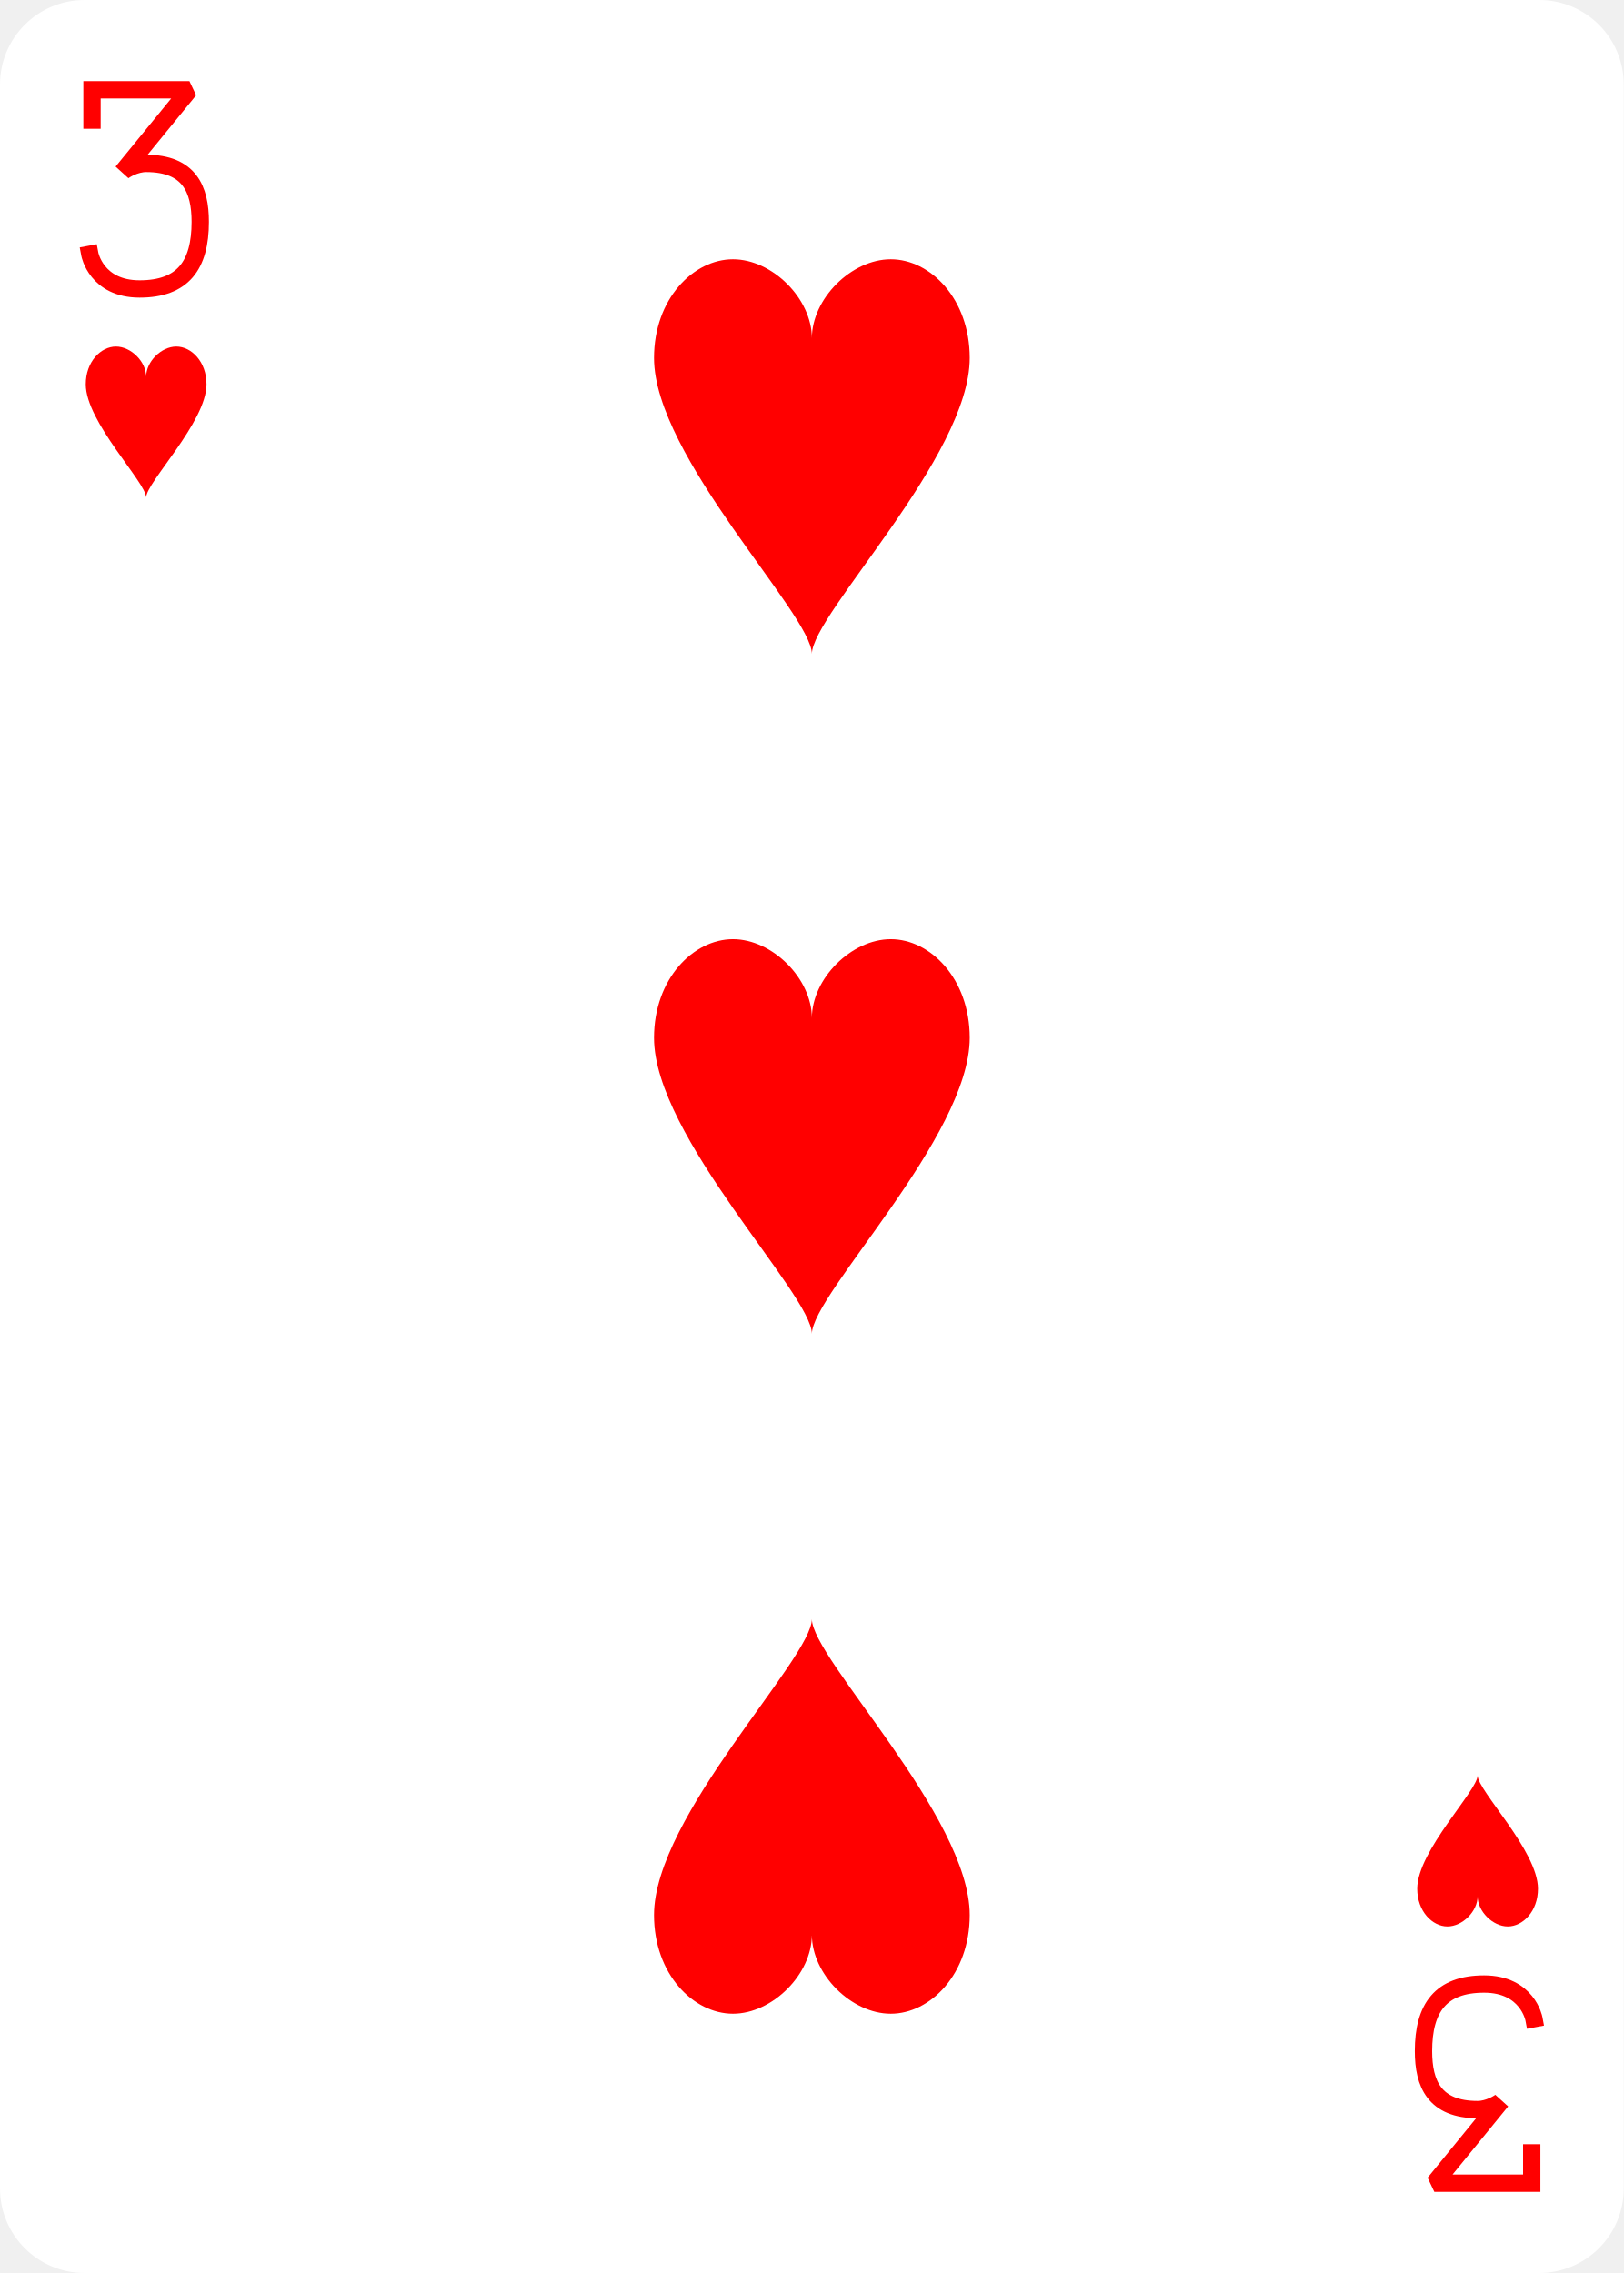
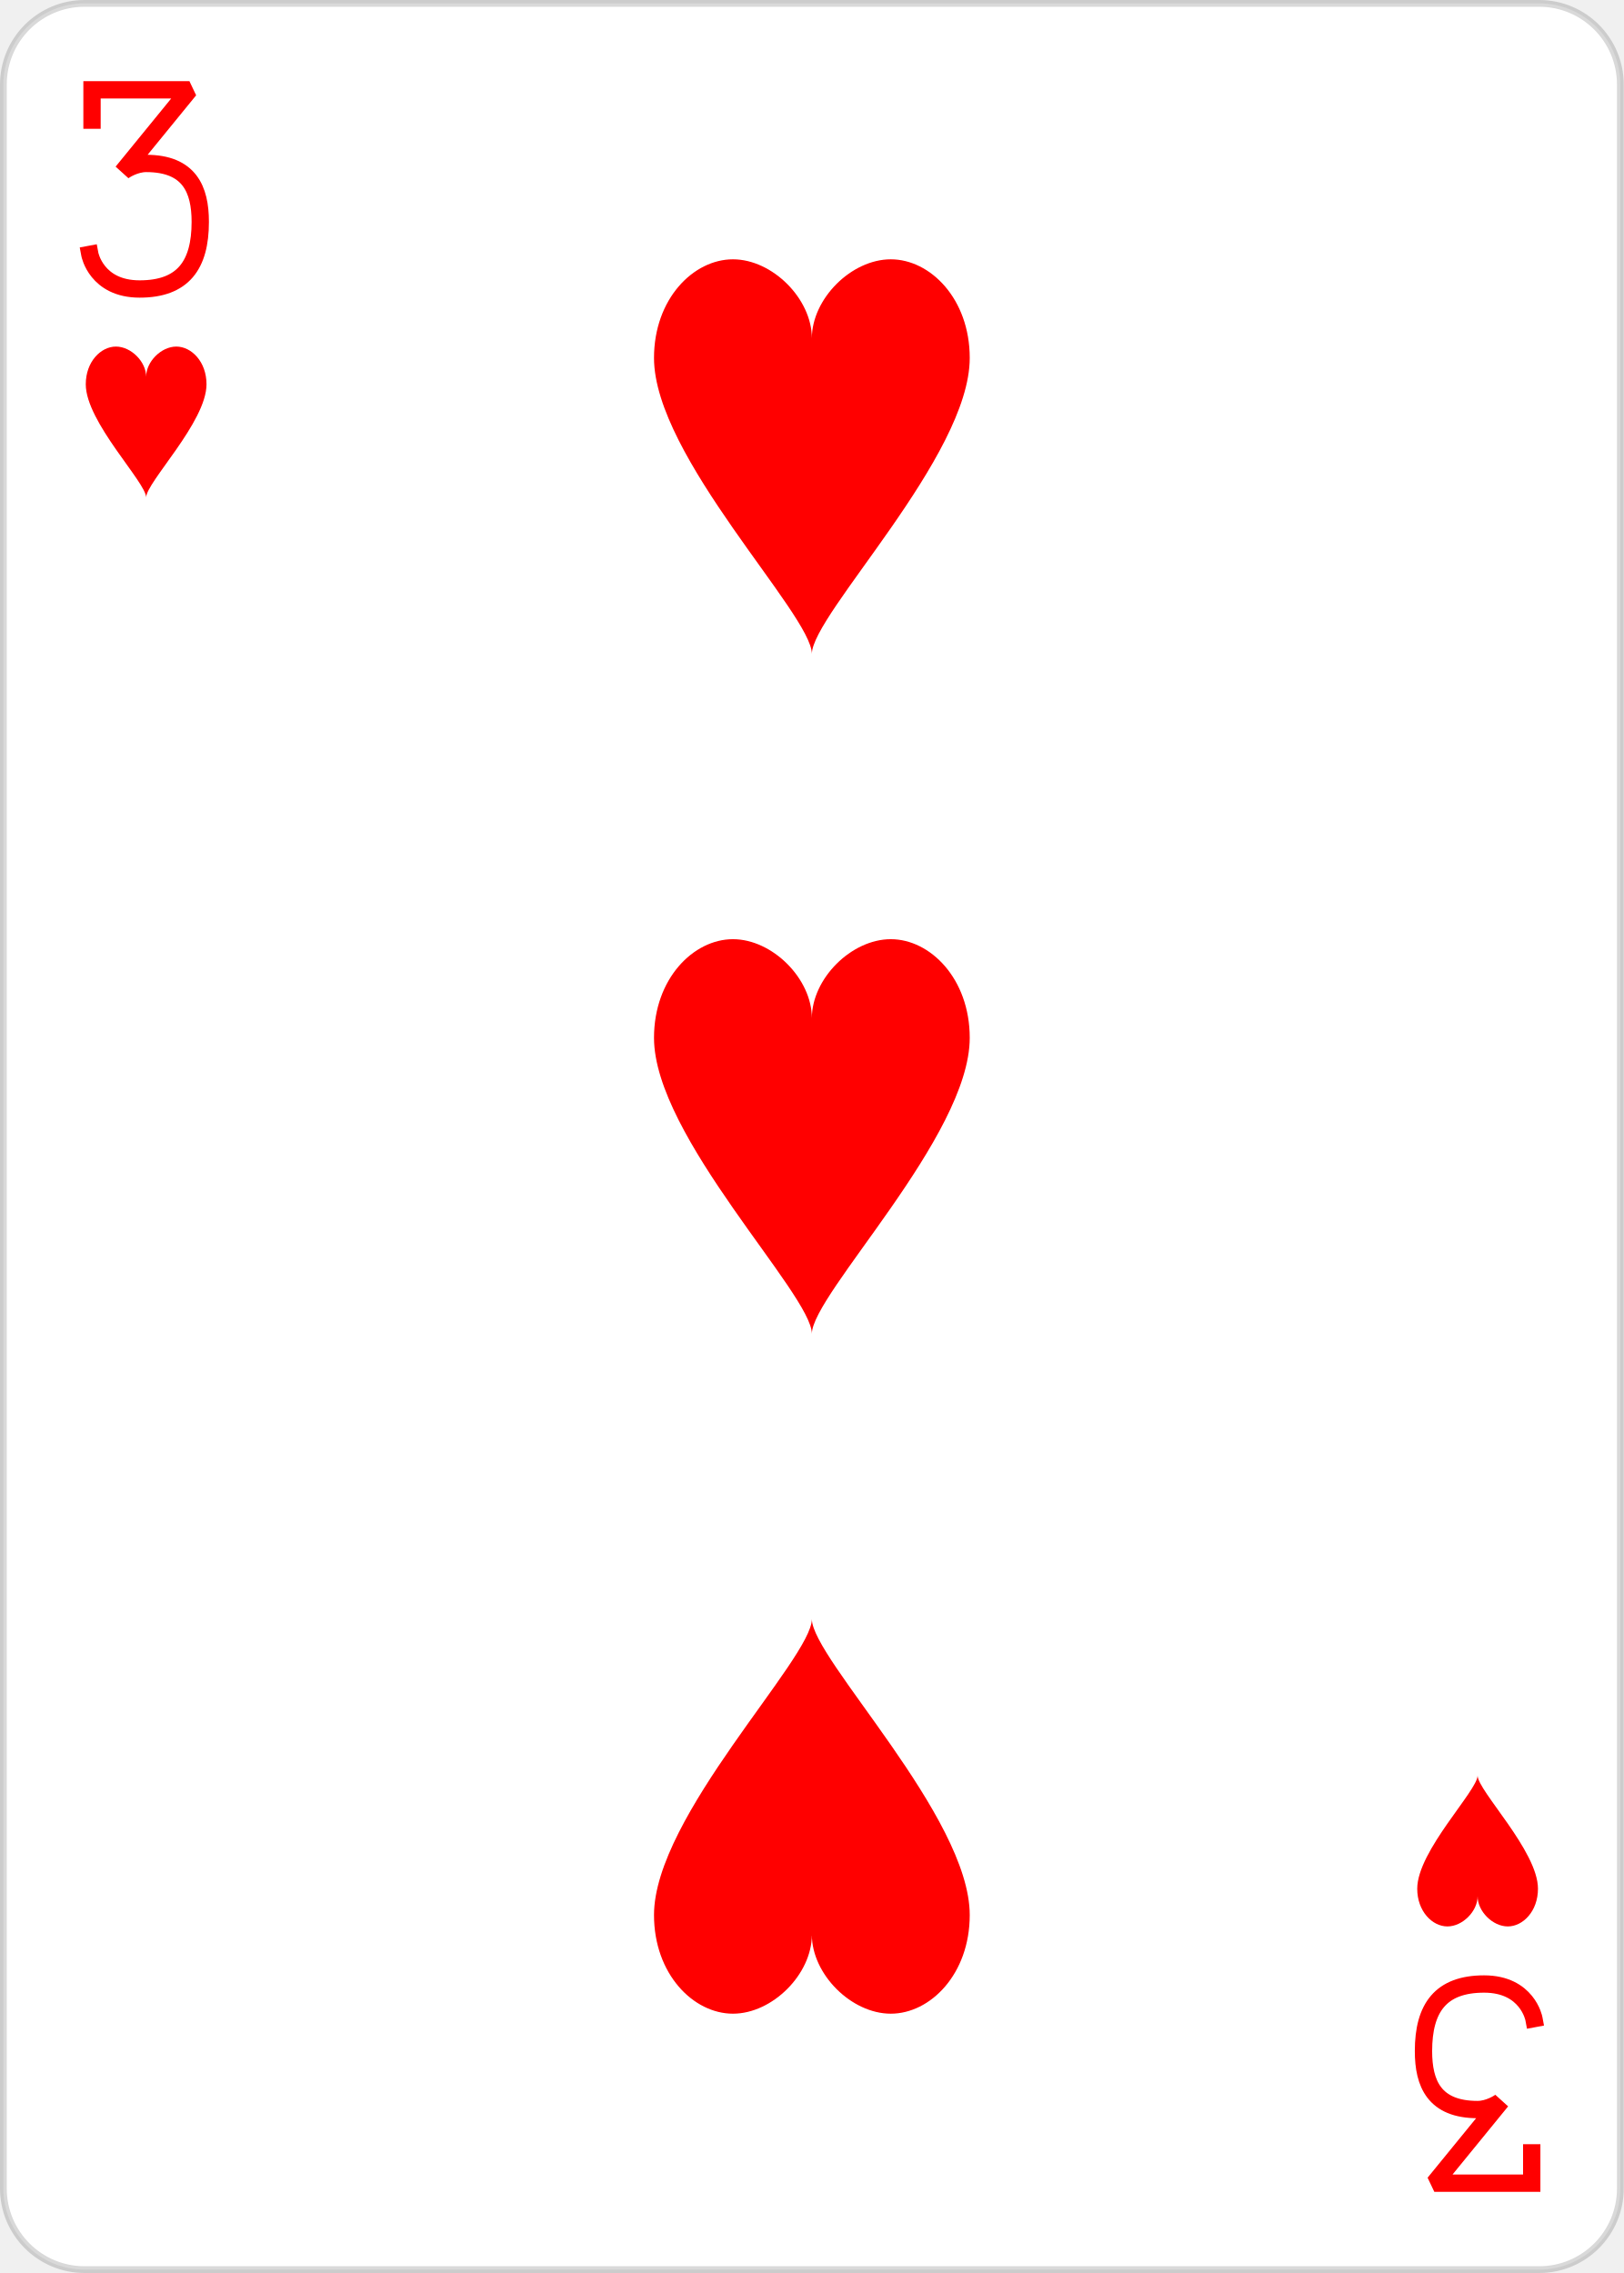
<svg xmlns="http://www.w3.org/2000/svg" xmlns:xlink="http://www.w3.org/1999/xlink" class="card" face="3H" height="13.125in" preserveAspectRatio="none" viewBox="-120 -168 240 336" width="9.375in">
  <style>
    /* CSS pour centrer le SVG dans l'écran */
    svg {
        position: absolute;
        top: 50%;
        left: 50%;
        transform: translate(-50%, -50%);
    }
    body {
        margin: 0;
        overflow: hidden;
    }
</style>
  <defs>
    <symbol id="SH3" viewBox="-600 -600 1200 1200" preserveAspectRatio="xMinYMid">
      <path d="M0 -300C0 -400 100 -500 200 -500C300 -500 400 -400 400 -250C400 0 0 400 0 500C0 400 -400 0 -400 -250C-400 -400 -300 -500 -200 -500C-100 -500 0 -400 -0 -300Z" fill="red" />
    </symbol>
    <symbol id="VH3" viewBox="-500 -500 1000 1000" preserveAspectRatio="xMinYMid">
      <path d="M-250 -320L-250 -460L200 -460L-110 -80C-100 -90 -50 -120 0 -120C200 -120 250 0 250 150C250 350 170 460 -30 460C-230 460 -260 300 -260 300" stroke="red" stroke-width="80" stroke-linecap="square" stroke-miterlimit="1.5" fill="none" />
    </symbol>
  </defs>
-   <rect width="239" height="335" x="-119.5" y="-167.5" rx="12" ry="12" fill="white" stroke="white" />
+   <rect width="239" height="335" x="-119.5" y="-167.5" rx="12" ry="12" fill="white" stroke="rgba(0,0,0,0.15)" />
  <use xlink:href="#VH3" height="32" width="32" x="-114.4" y="-156" />
  <use xlink:href="#SH3" height="26.769" width="26.769" x="-111.784" y="-119" />
  <use xlink:href="#SH3" height="70" width="70" x="-35" y="-135.501" />
  <use xlink:href="#SH3" height="70" width="70" x="-35" y="-35" />
  <g transform="rotate(180)">
    <use xlink:href="#VH3" height="32" width="32" x="-114.4" y="-156" />
    <use xlink:href="#SH3" height="26.769" width="26.769" x="-111.784" y="-119" />
    <use xlink:href="#SH3" height="70" width="70" x="-35" y="-135.501" />
  </g>
</svg>
